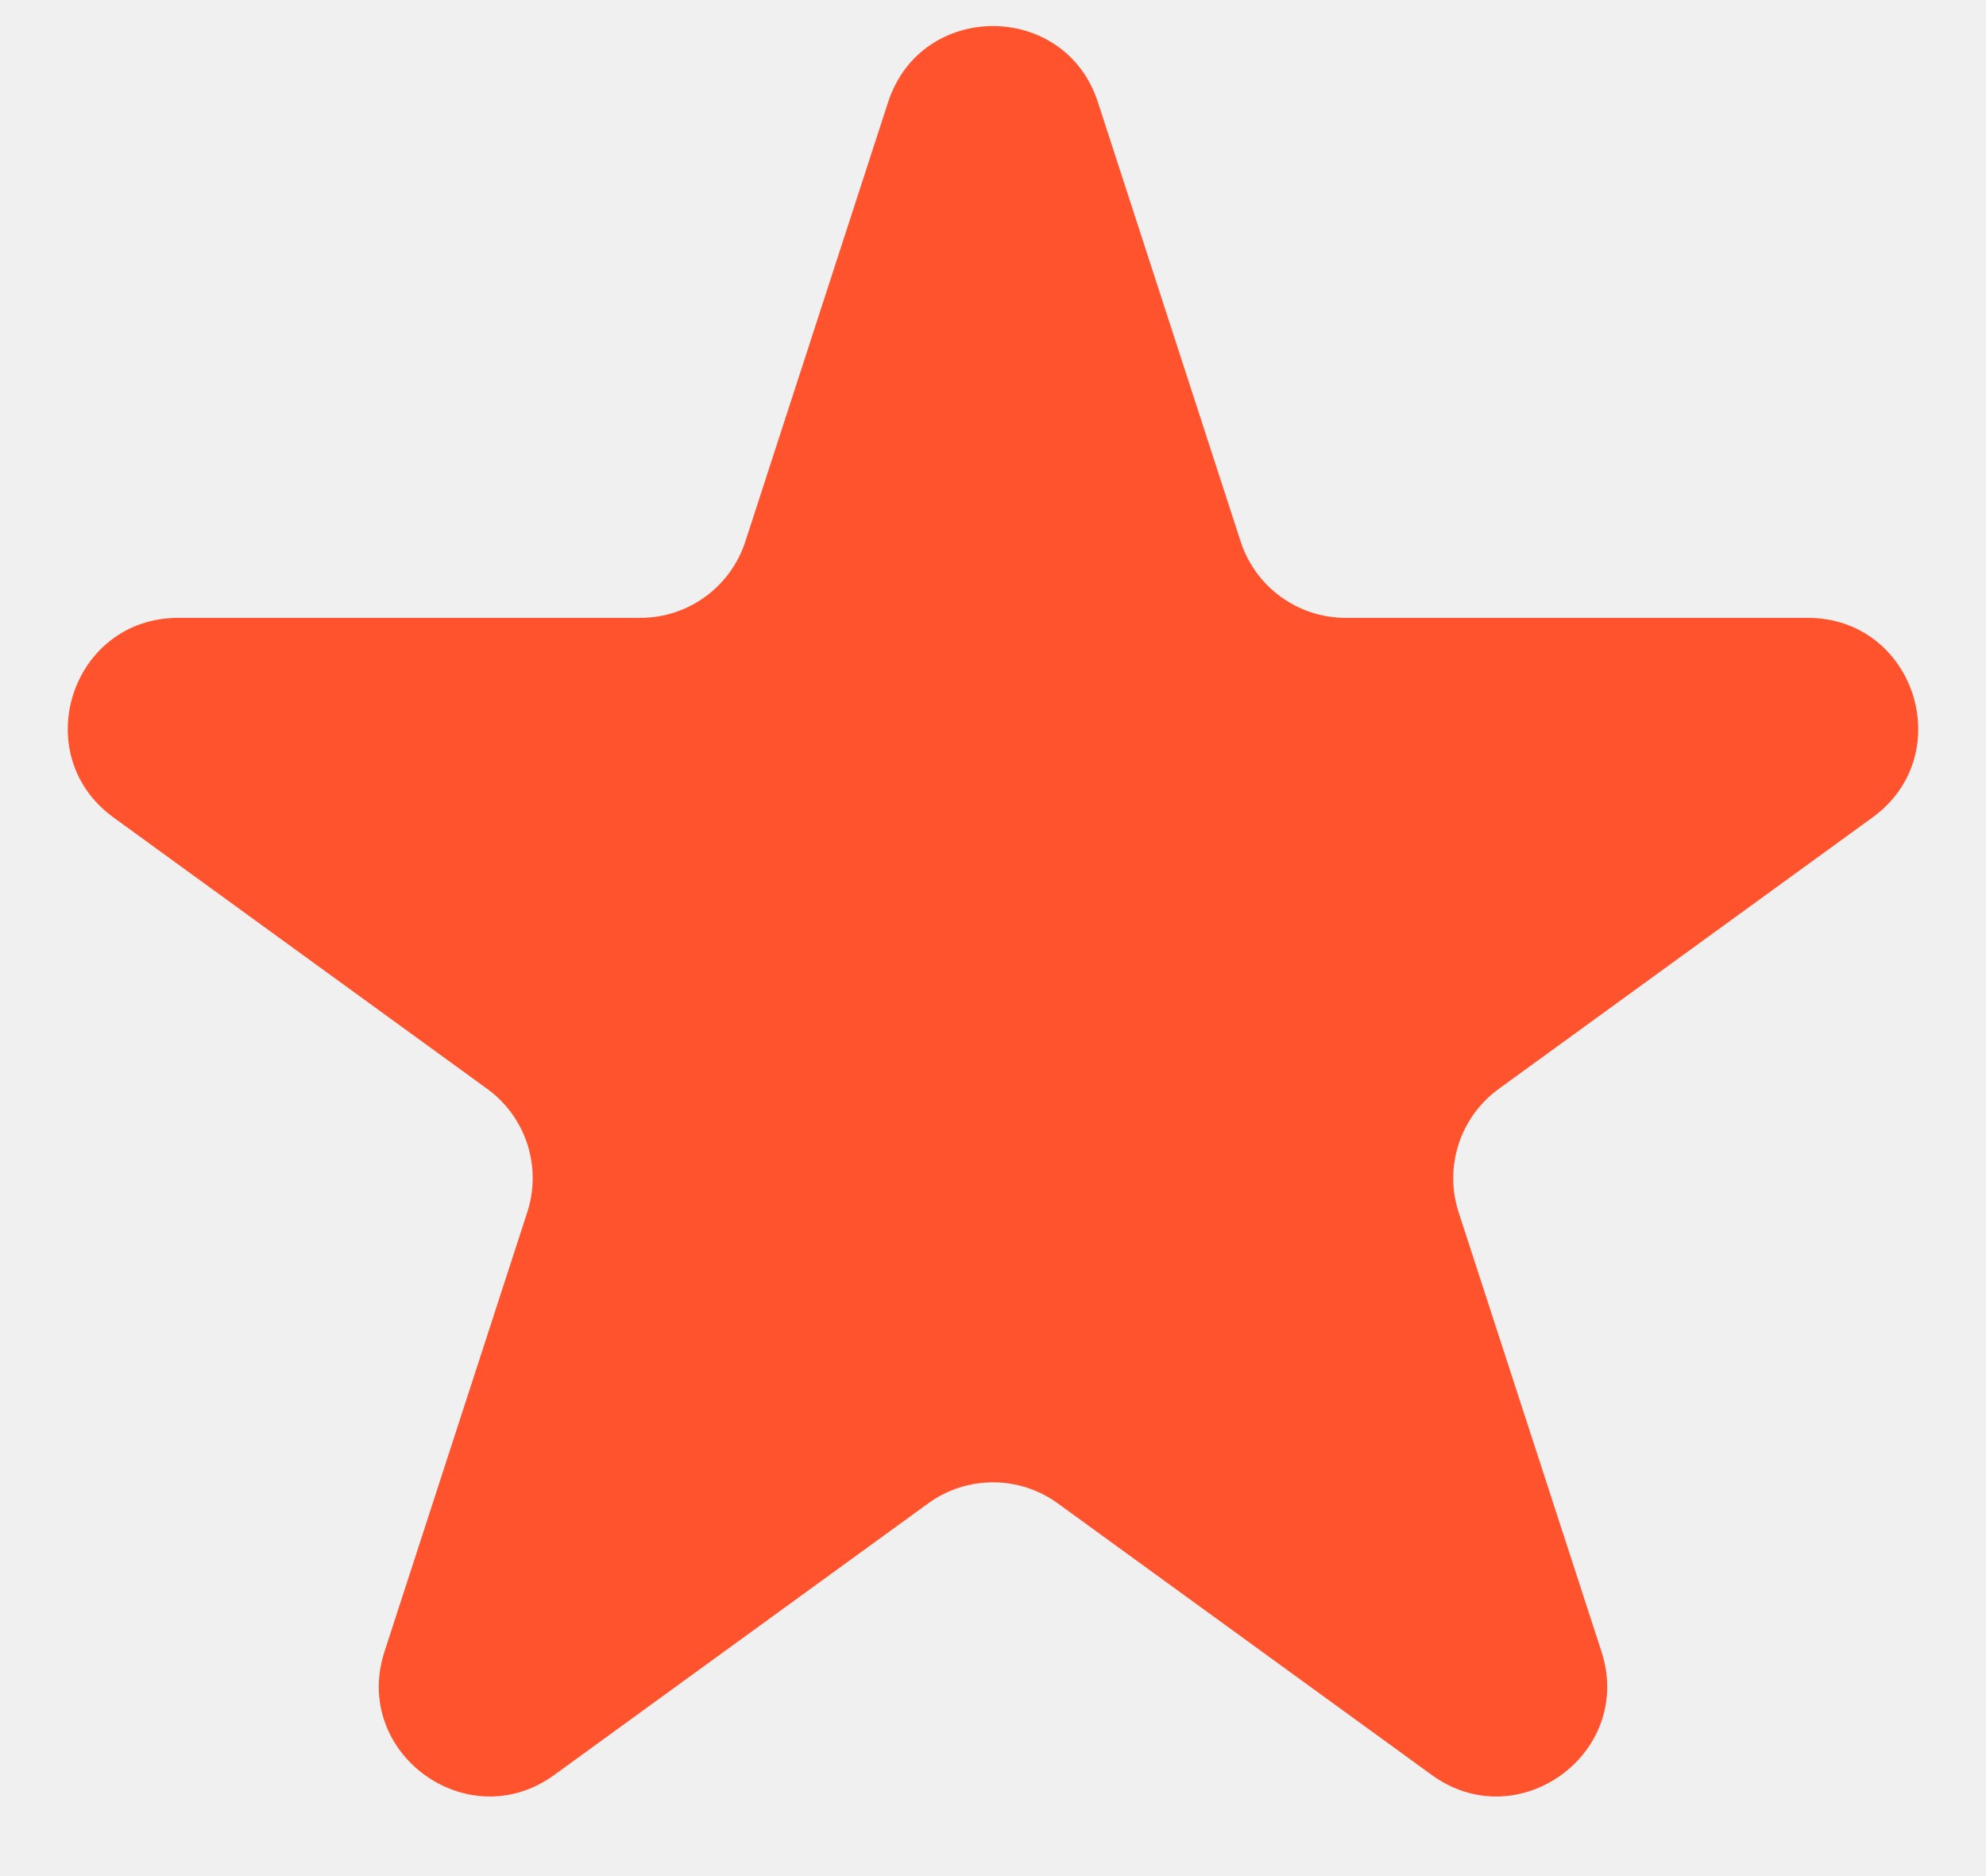
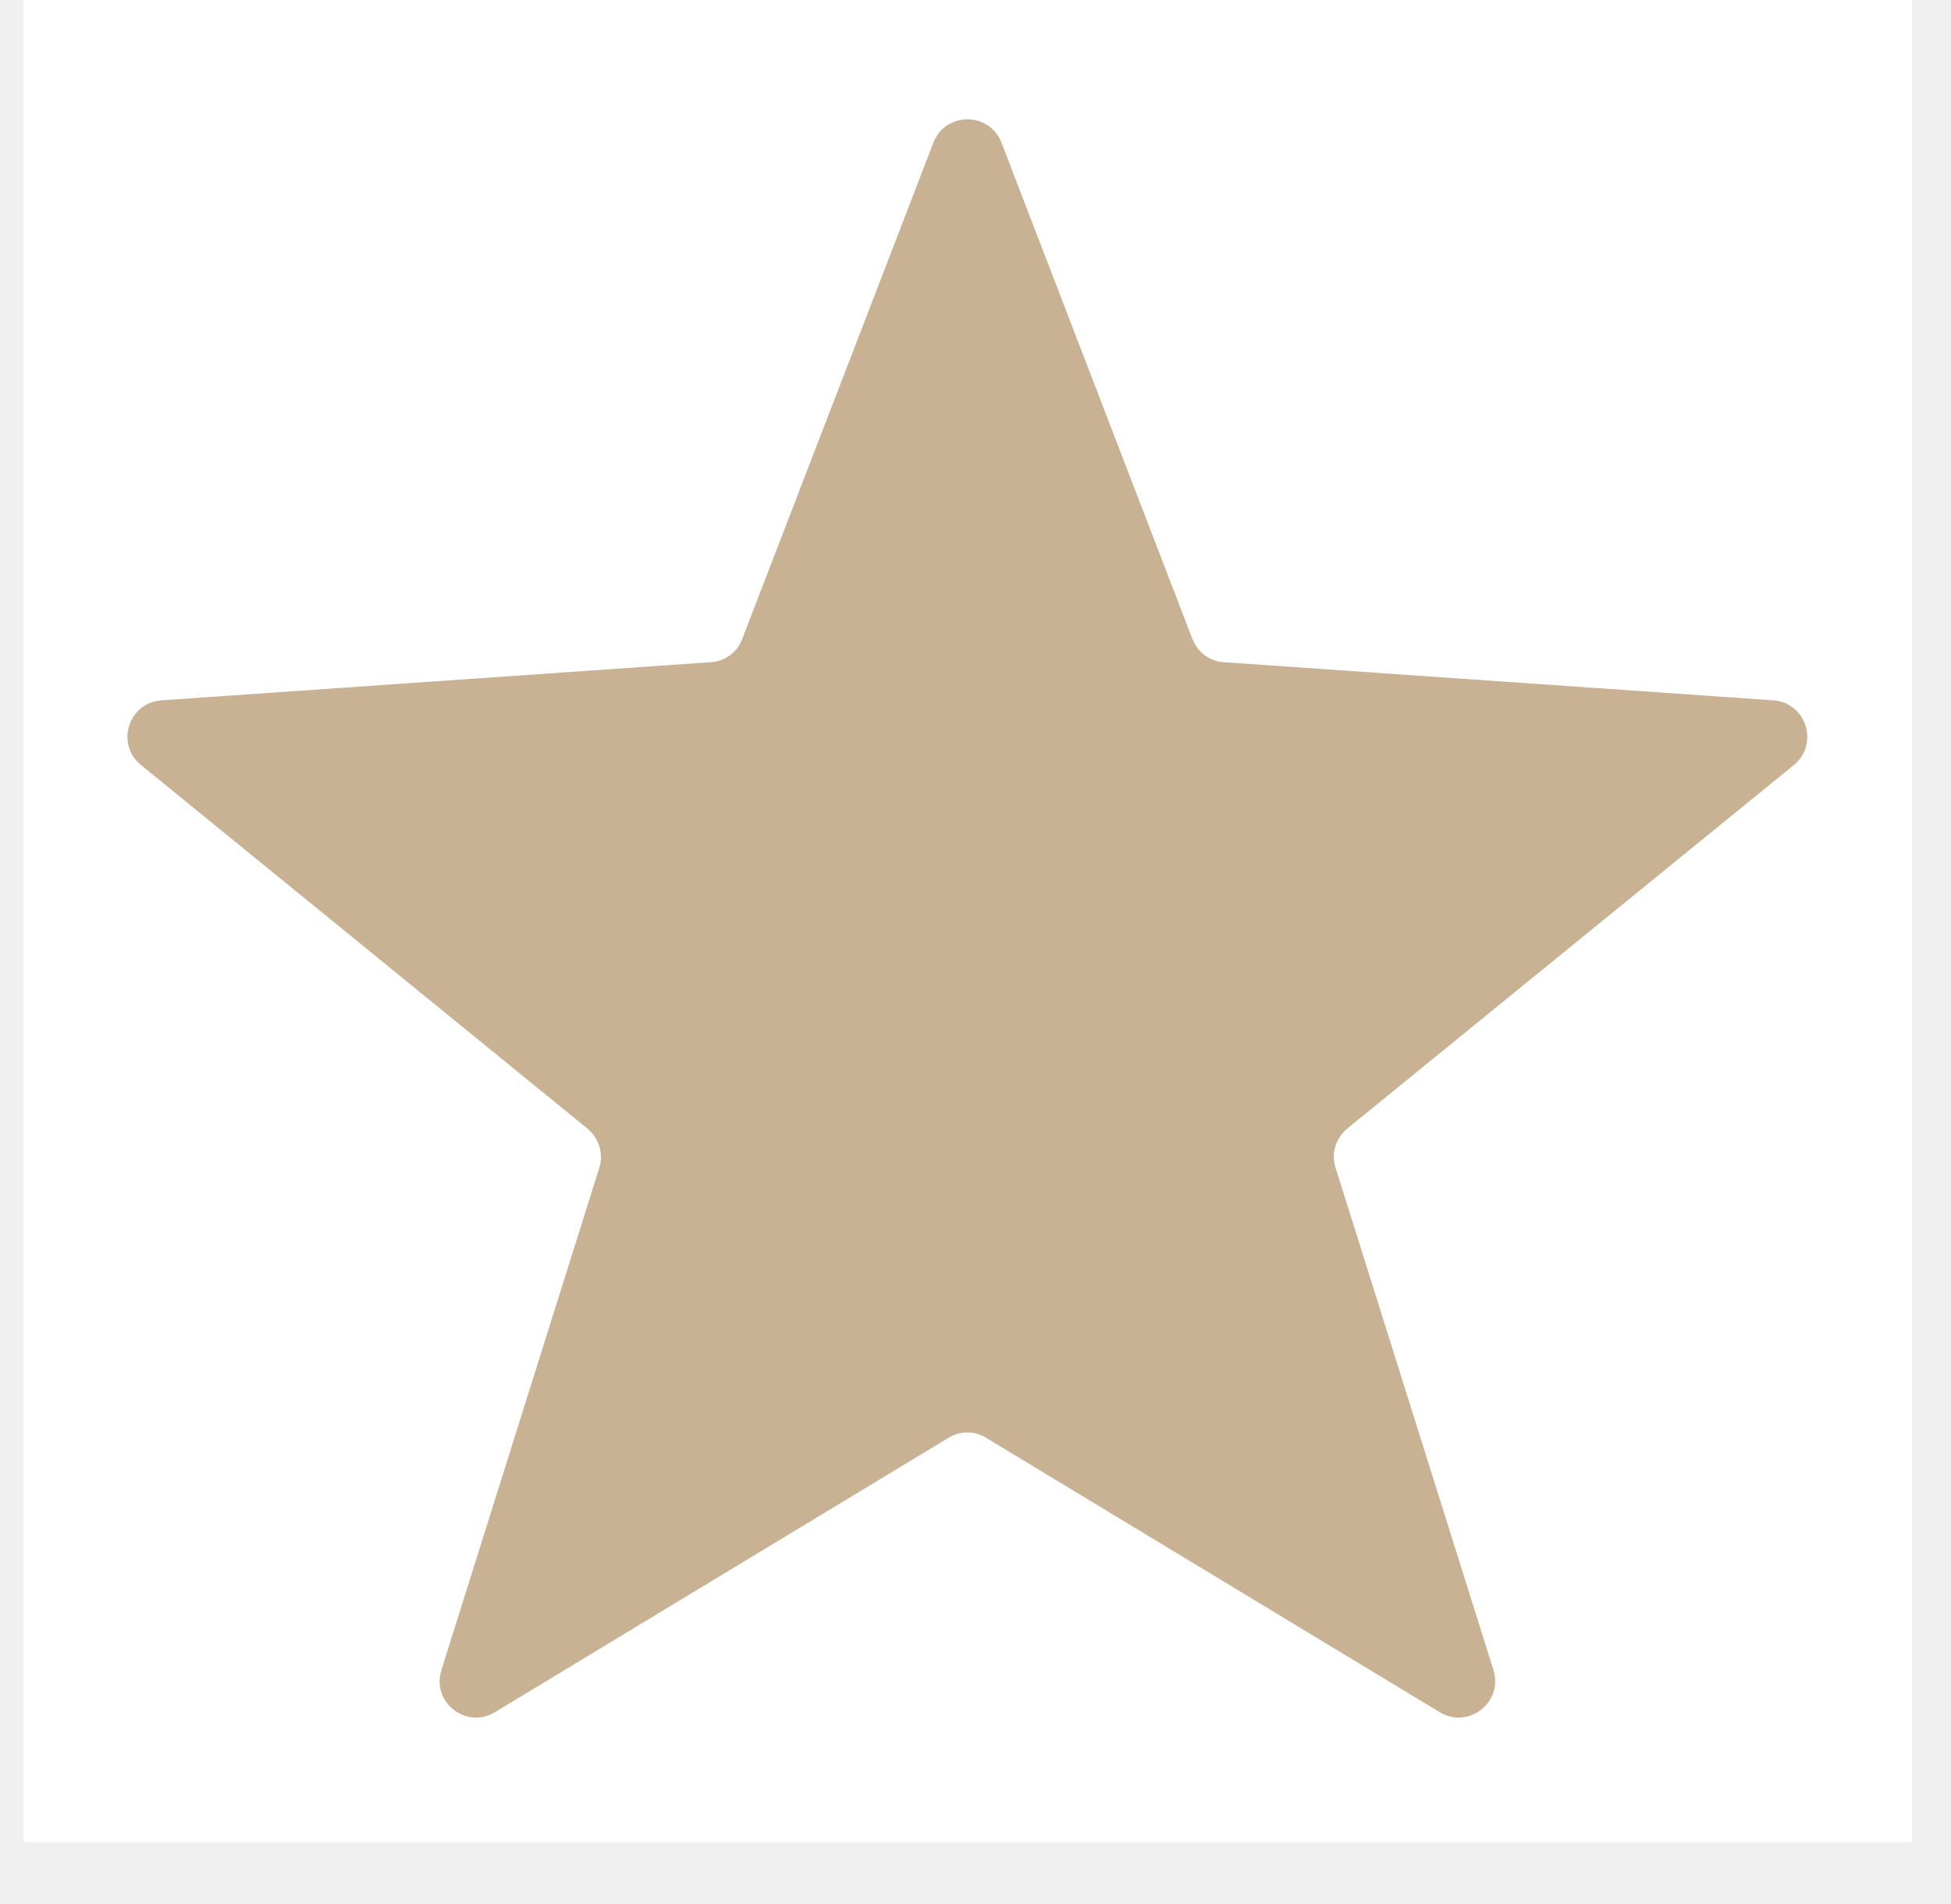
- <svg xmlns="http://www.w3.org/2000/svg" width="18" height="17" viewBox="0 0 18 17" fill="none">
-   <path d="M8.049 0.927C8.348 0.006 9.652 0.006 9.951 0.927L11.245 4.91C11.379 5.322 11.763 5.601 12.196 5.601H16.384C17.353 5.601 17.755 6.84 16.972 7.41L13.584 9.871C13.233 10.126 13.087 10.577 13.22 10.989L14.515 14.972C14.814 15.893 13.759 16.66 12.976 16.09L9.588 13.629C9.237 13.374 8.763 13.374 8.412 13.629L5.024 16.09C4.241 16.66 3.186 15.893 3.485 14.972L4.779 10.989C4.913 10.577 4.767 10.126 4.416 9.871L1.028 7.41C0.245 6.84 0.647 5.601 1.616 5.601H5.804C6.237 5.601 6.621 5.322 6.755 4.91L8.049 0.927Z" fill="#FF532E" />
+ <svg xmlns="http://www.w3.org/2000/svg" width="41" zoomAndPan="magnify" viewBox="0 0 30.75 30" height="40" preserveAspectRatio="xMidYMid meet" version="1.0">
+   <defs>
+     <clipPath id="b628a851da">
+       <path d="M 0.375 0 L 30.133 0 L 30.133 29.031 L 0.375 29.031 Z M 0.375 0 " clip-rule="nonzero" />
+     </clipPath>
+     <clipPath id="2e8be09ca8">
+       <path d="M 2 1.762 L 28.664 1.762 L 28.664 27.164 L 2 27.164 Z M 2 1.762 " clip-rule="nonzero" />
+     </clipPath>
+   </defs>
+   <g clip-path="url(#b628a851da)">
+     <path fill="#ffffff" d="M 0.375 0 L 30.133 0 L 30.133 29.031 L 0.375 29.031 Z M 0.375 0 " fill-opacity="1" fill-rule="nonzero" />
+     <path fill="#ffffff" d="M 0.375 0 L 30.133 0 L 30.133 29.031 L 0.375 29.031 Z M 0.375 0 " fill-opacity="1" fill-rule="nonzero" />
+   </g>
+   <g clip-path="url(#2e8be09ca8)">
+     <path fill="#c9b194" d="M 15.785 2.25 L 18.793 10.07 C 18.875 10.281 19.066 10.426 19.289 10.438 L 27.949 11.039 C 28.469 11.074 28.676 11.73 28.273 12.059 L 21.234 17.789 C 21.051 17.941 20.977 18.184 21.051 18.41 L 23.539 26.324 C 23.695 26.832 23.145 27.262 22.691 26.988 L 15.543 22.664 C 15.363 22.551 15.133 22.551 14.949 22.664 L 7.801 26.988 C 7.348 27.262 6.797 26.832 6.957 26.324 L 9.445 18.41 C 9.516 18.184 9.441 17.941 9.258 17.789 L 2.223 12.059 C 1.816 11.73 2.023 11.074 2.547 11.039 L 11.203 10.438 C 11.426 10.426 11.621 10.281 11.699 10.07 L 14.711 2.25 C 14.898 1.758 15.594 1.758 15.785 2.25 " fill-opacity="1" fill-rule="nonzero" />
+   </g>
</svg>
